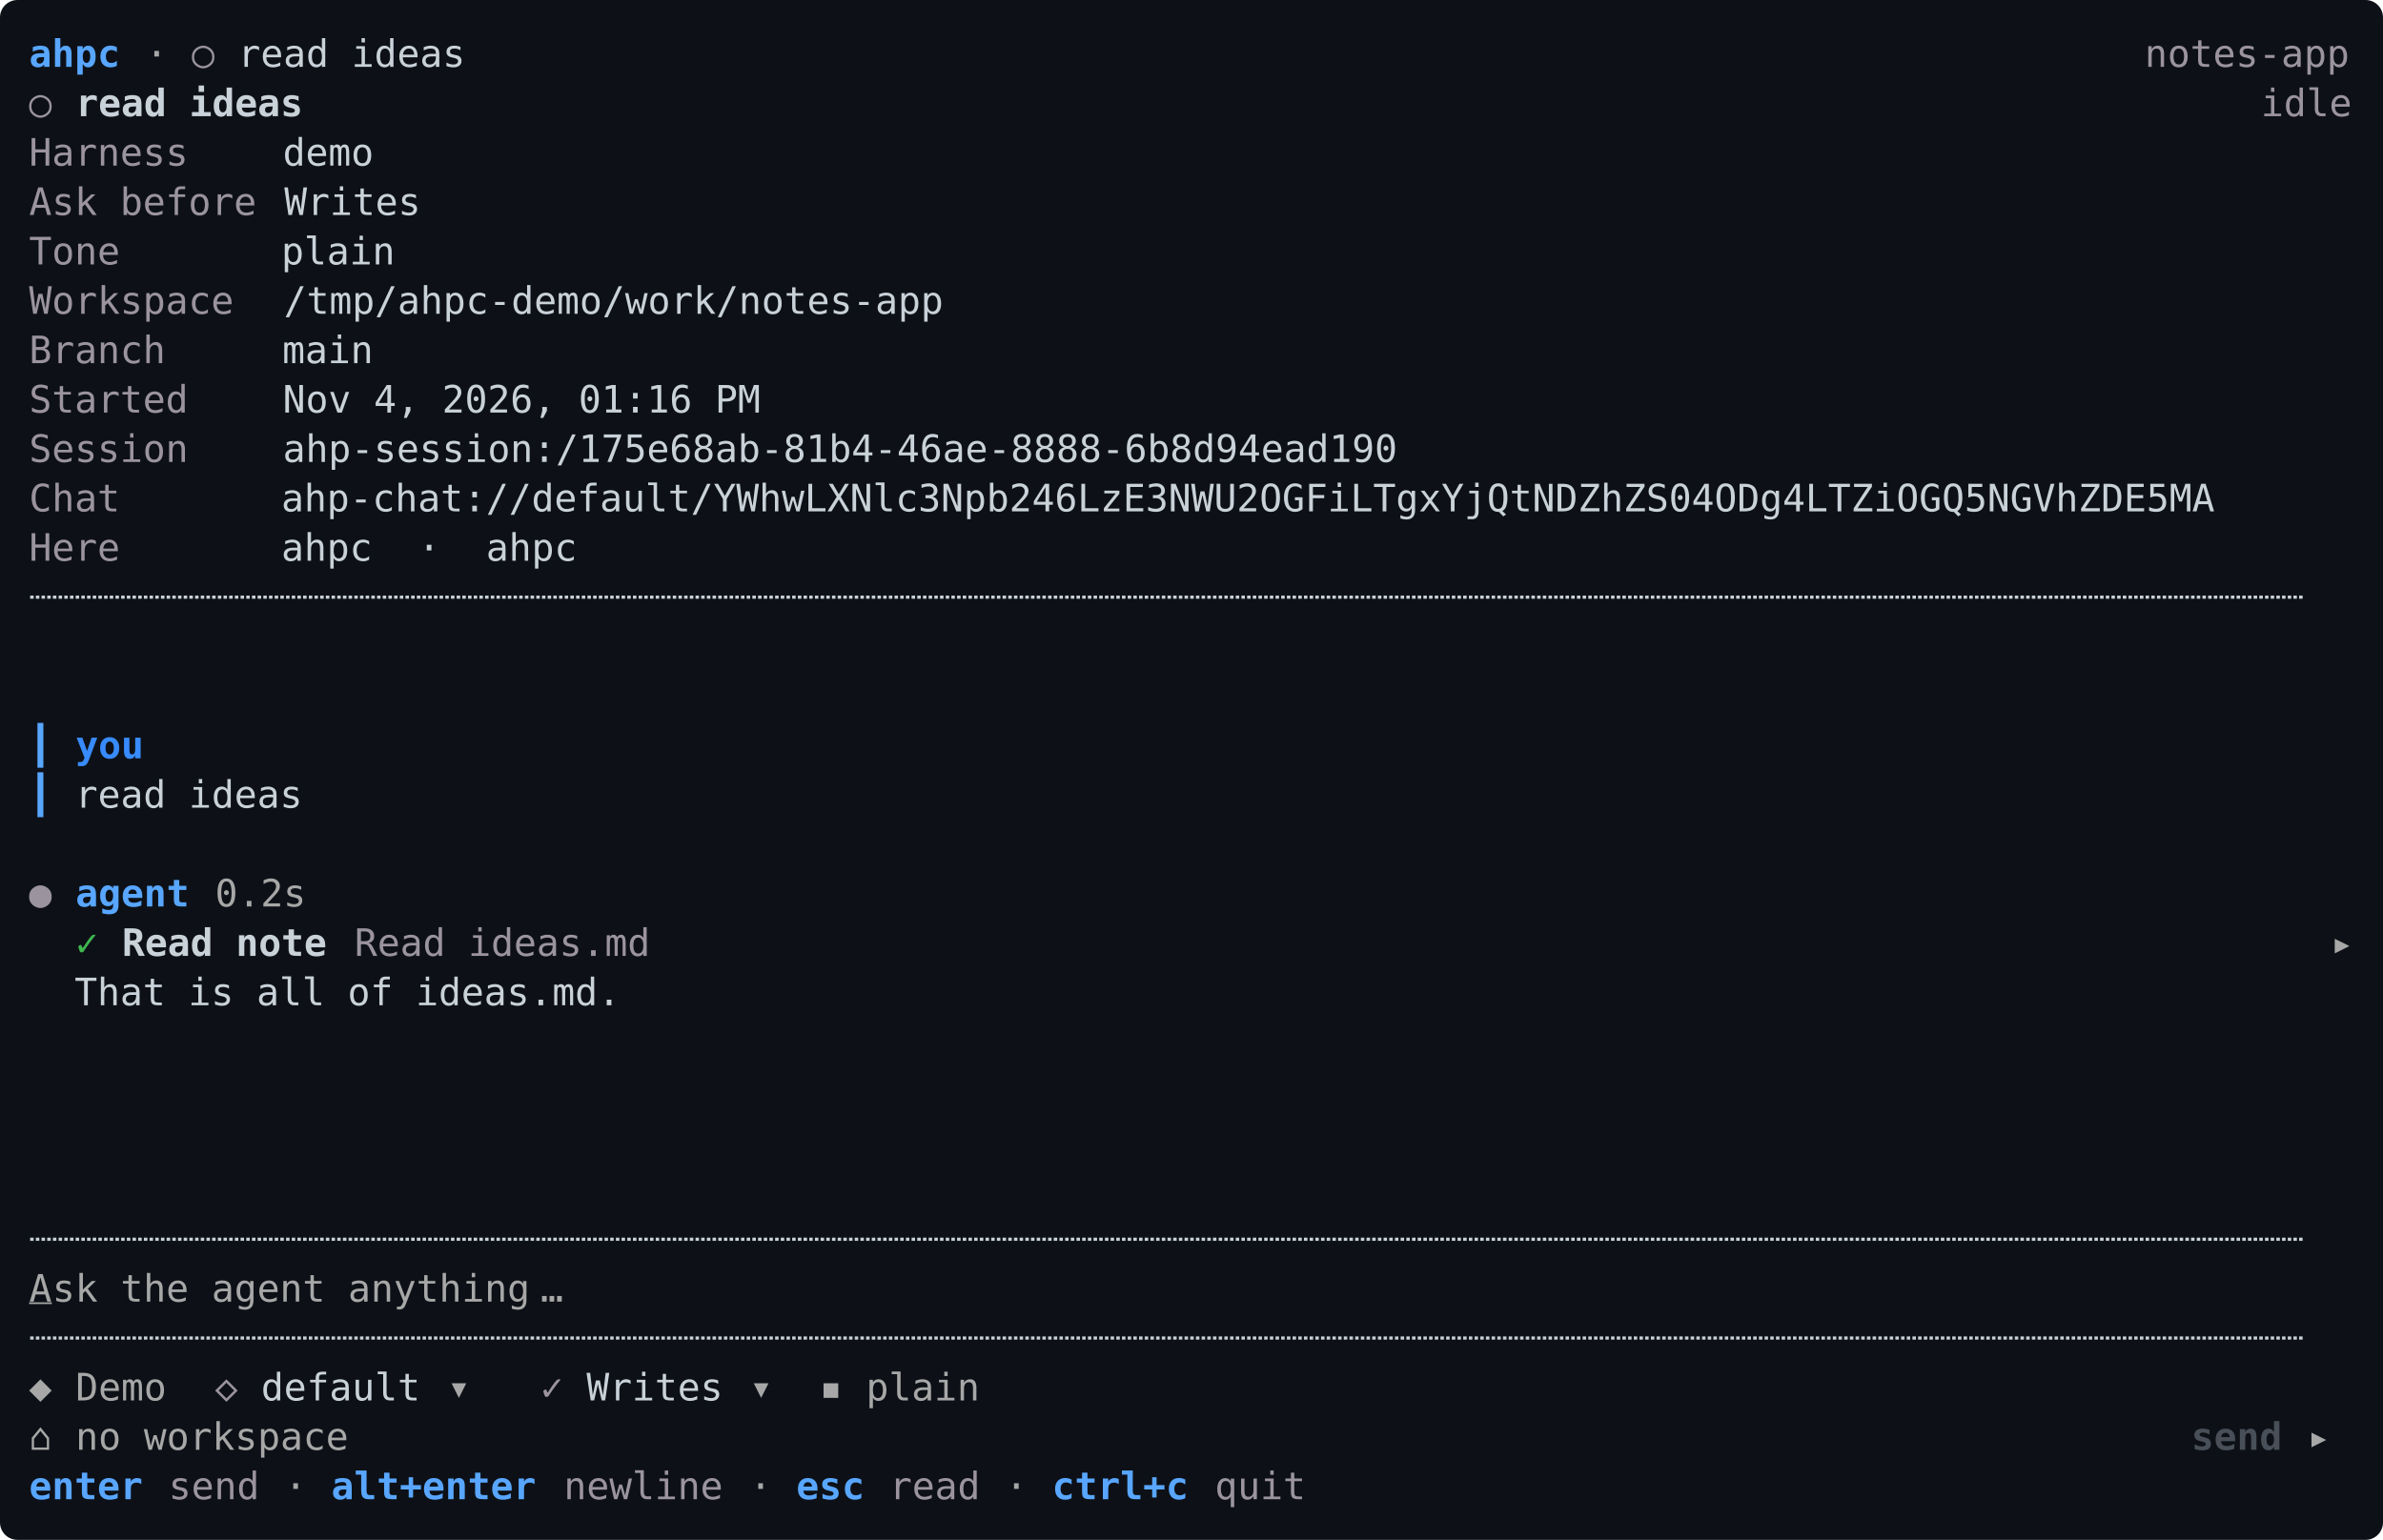
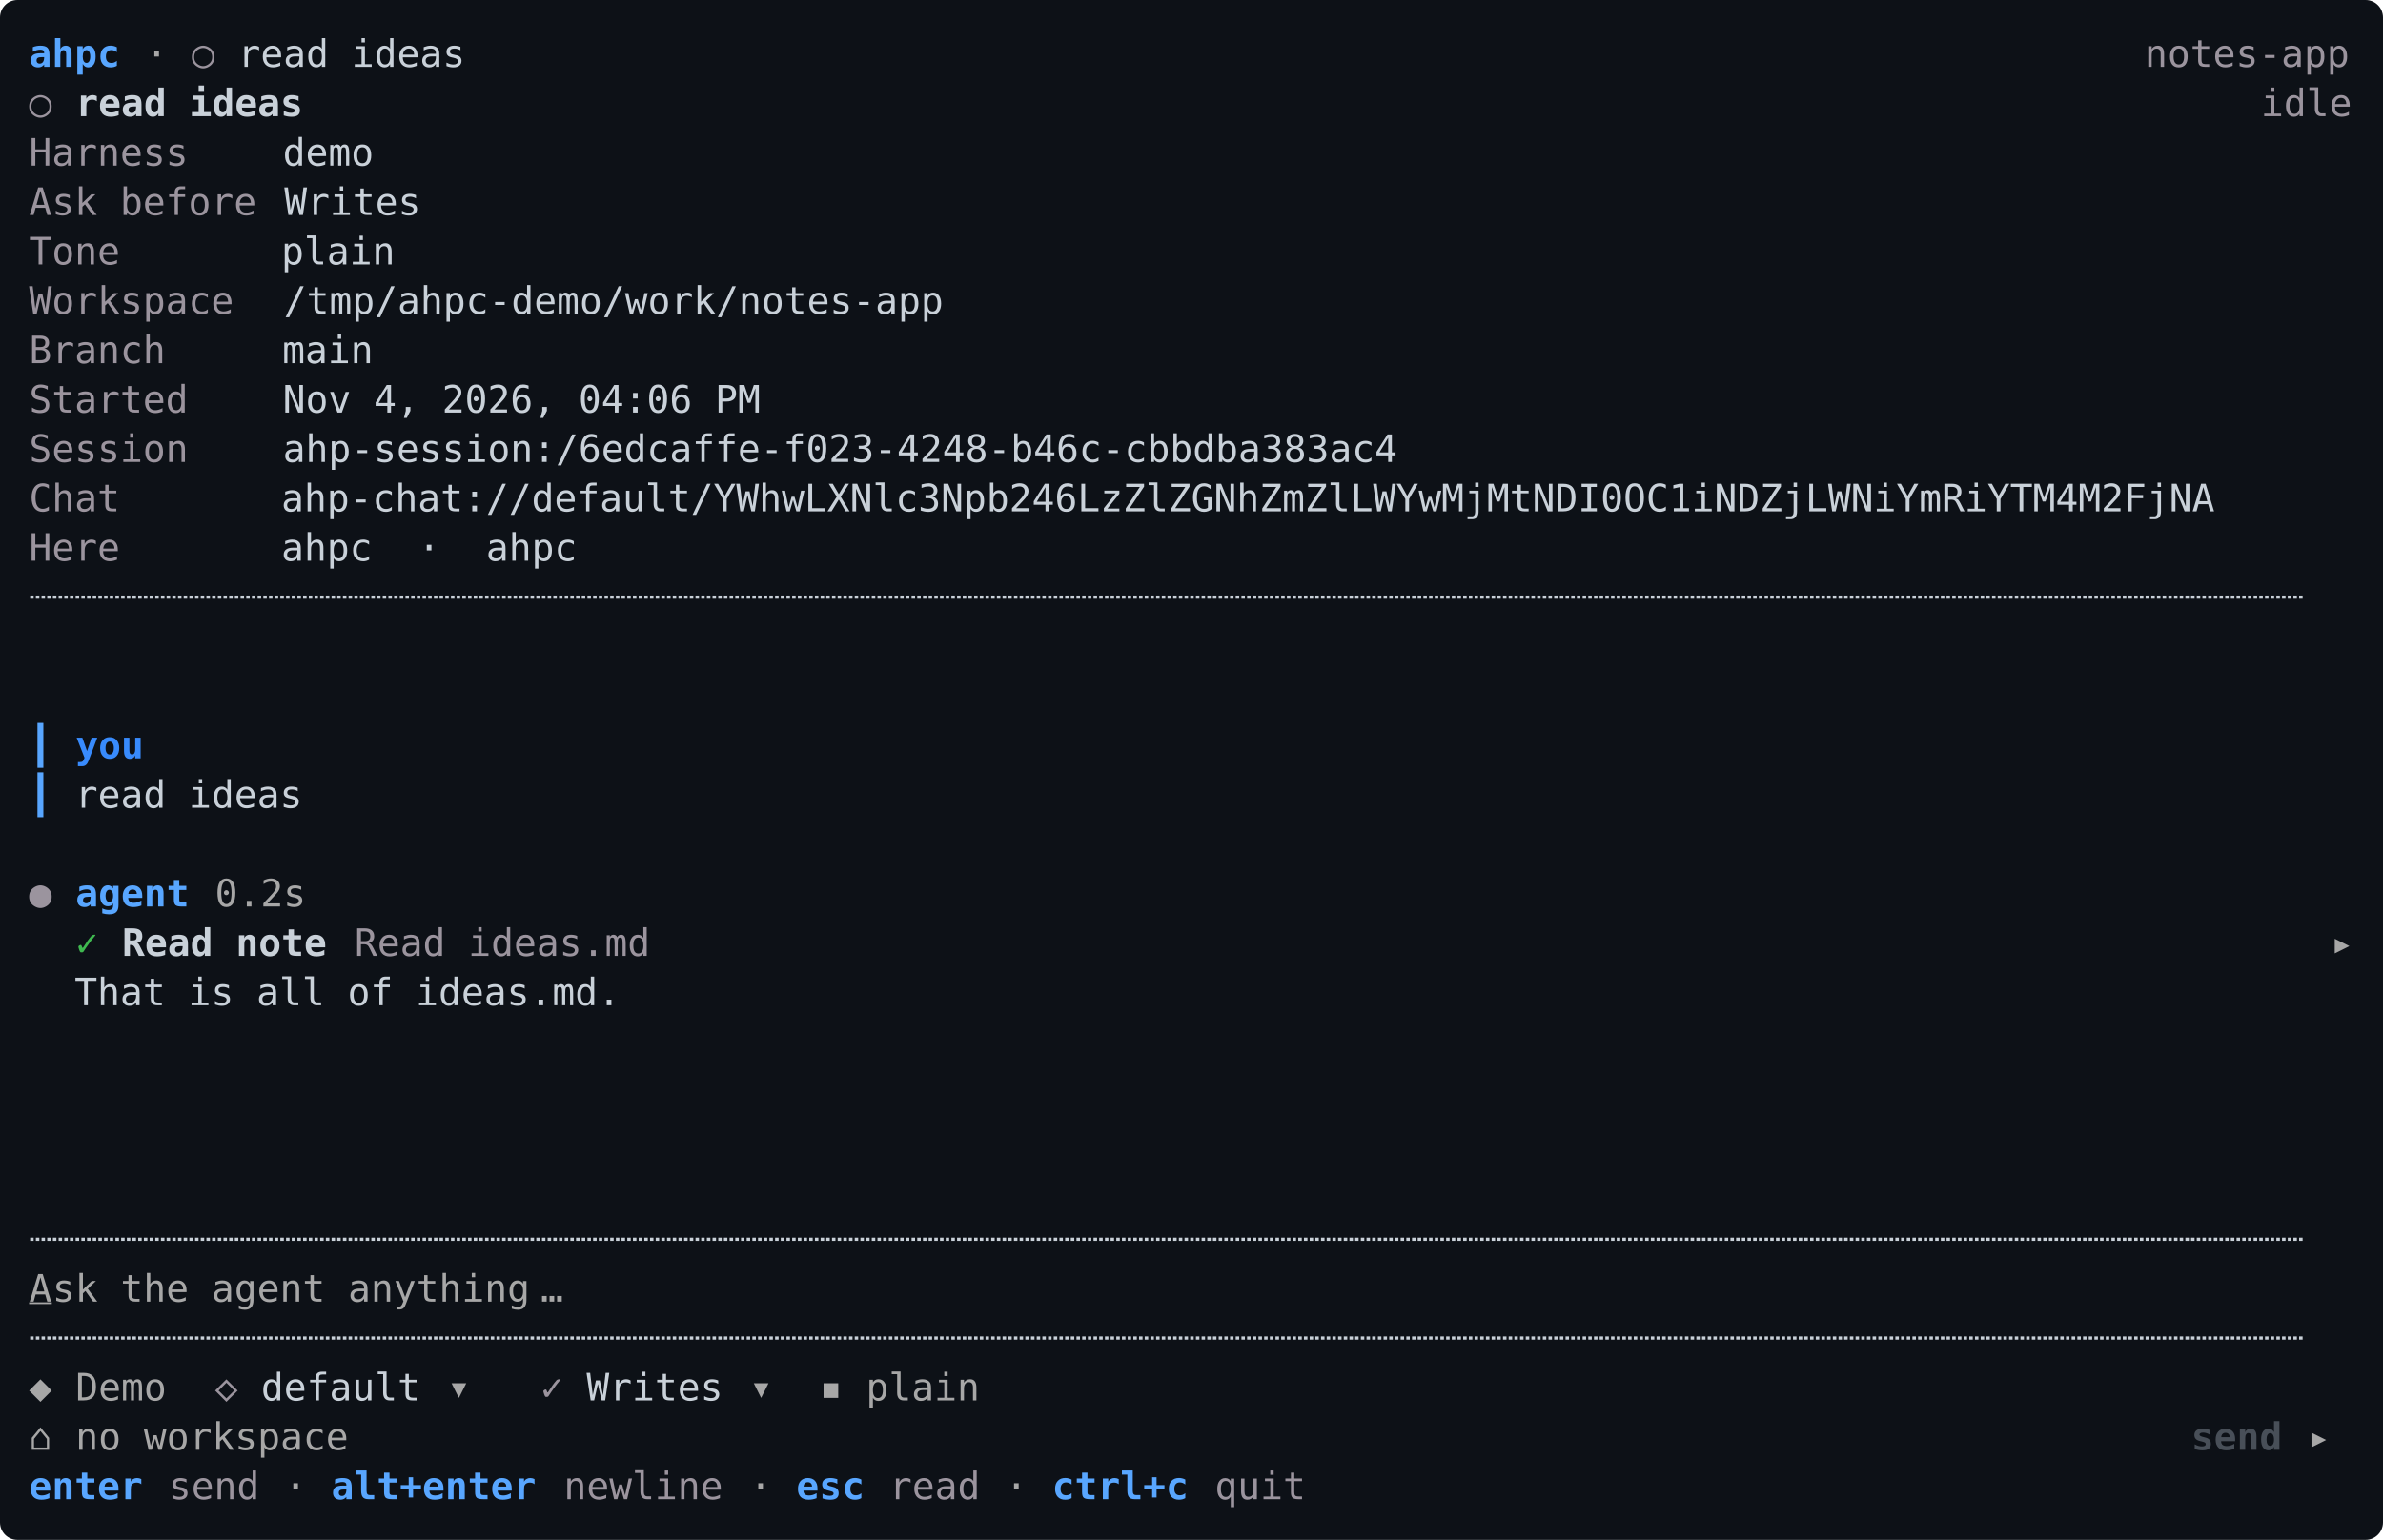
<svg xmlns="http://www.w3.org/2000/svg" width="820" height="530" viewBox="0 0 820 530" font-family="ui-monospace, SFMono-Regular, 'SF Mono', Menlo, Consolas, 'DejaVu Sans Mono', monospace" font-size="13px">
  <rect width="820" height="530" rx="6" fill="#0d1117" />
  <text x="10" y="23" fill="#58a6ff" font-weight="bold" textLength="32" lengthAdjust="spacing" xml:space="preserve">ahpc</text>
  <text x="50" y="23" fill="#a7a7a7" textLength="8" lengthAdjust="spacing" xml:space="preserve">·</text>
  <text x="66" y="23" fill="#9b949e" textLength="8" lengthAdjust="spacingAndGlyphs" xml:space="preserve">○</text>
  <text x="74" y="23" fill="#c9d1d9" textLength="664" lengthAdjust="spacing" xml:space="preserve"> read ideas                                                                        </text>
  <text x="738" y="23" fill="#9b949e" textLength="72" lengthAdjust="spacing" xml:space="preserve">notes-app</text>
  <text x="10" y="40" fill="#9b949e" textLength="8" lengthAdjust="spacingAndGlyphs" xml:space="preserve">○</text>
  <text x="26" y="40" fill="#c9d1d9" font-weight="bold" textLength="80" lengthAdjust="spacing" xml:space="preserve">read ideas</text>
  <text x="778" y="40" fill="#9b949e" textLength="32" lengthAdjust="spacing" xml:space="preserve">idle</text>
  <text x="10" y="57" fill="#9b949e" textLength="56" lengthAdjust="spacing" xml:space="preserve">Harness</text>
  <text x="66" y="57" fill="#c9d1d9" textLength="64" lengthAdjust="spacing" xml:space="preserve">    demo</text>
  <text x="10" y="74" fill="#9b949e" textLength="80" lengthAdjust="spacing" xml:space="preserve">Ask before</text>
  <text x="90" y="74" fill="#c9d1d9" textLength="56" lengthAdjust="spacing" xml:space="preserve"> Writes</text>
  <text x="10" y="91" fill="#9b949e" textLength="32" lengthAdjust="spacing" xml:space="preserve">Tone</text>
  <text x="42" y="91" fill="#c9d1d9" textLength="96" lengthAdjust="spacing" xml:space="preserve">       plain</text>
  <text x="10" y="108" fill="#9b949e" textLength="72" lengthAdjust="spacing" xml:space="preserve">Workspace</text>
  <text x="82" y="108" fill="#c9d1d9" textLength="248" lengthAdjust="spacing" xml:space="preserve">  /tmp/ahpc-demo/work/notes-app</text>
  <text x="10" y="125" fill="#9b949e" textLength="48" lengthAdjust="spacing" xml:space="preserve">Branch</text>
  <text x="58" y="125" fill="#c9d1d9" textLength="72" lengthAdjust="spacing" xml:space="preserve">     main</text>
  <text x="10" y="142" fill="#9b949e" textLength="56" lengthAdjust="spacing" xml:space="preserve">Started</text>
-   <text x="66" y="142" fill="#c9d1d9" textLength="200" lengthAdjust="spacing" xml:space="preserve">    Nov 4, 2026, 01:16 PM</text>
+   <text x="66" y="142" fill="#c9d1d9" textLength="200" lengthAdjust="spacing" xml:space="preserve">    Nov 4, 2026, 04:06 PM</text>
  <text x="10" y="159" fill="#9b949e" textLength="56" lengthAdjust="spacing" xml:space="preserve">Session</text>
-   <text x="66" y="159" fill="#c9d1d9" textLength="424" lengthAdjust="spacing" xml:space="preserve">    ahp-session:/175e68ab-81b4-46ae-8888-6b8d94ead190</text>
+   <text x="66" y="159" fill="#c9d1d9" textLength="424" lengthAdjust="spacing" xml:space="preserve">    ahp-session:/6edcaffe-f023-4248-b46c-cbbdba383ac4</text>
  <text x="10" y="176" fill="#9b949e" textLength="32" lengthAdjust="spacing" xml:space="preserve">Chat</text>
-   <text x="42" y="176" fill="#c9d1d9" textLength="736" lengthAdjust="spacing" xml:space="preserve">       ahp-chat://default/YWhwLXNlc3Npb246LzE3NWU2OGFiLTgxYjQtNDZhZS04ODg4LTZiOGQ5NGVhZDE5MA</text>
+   <text x="42" y="176" fill="#c9d1d9" textLength="736" lengthAdjust="spacing" xml:space="preserve">       ahp-chat://default/YWhwLXNlc3Npb246LzZlZGNhZmZlLWYwMjMtNDI0OC1iNDZjLWNiYmRiYTM4M2FjNA</text>
  <text x="10" y="193" fill="#9b949e" textLength="32" lengthAdjust="spacing" xml:space="preserve">Here</text>
  <text x="42" y="193" fill="#c9d1d9" textLength="160" lengthAdjust="spacing" xml:space="preserve">       ahpc  ·  ahpc</text>
  <text x="10" y="210" fill="#c9d1d9" textLength="800" lengthAdjust="spacingAndGlyphs" xml:space="preserve">┈┈┈┈┈┈┈┈┈┈┈┈┈┈┈┈┈┈┈┈┈┈┈┈┈┈┈┈┈┈┈┈┈┈┈┈┈┈┈┈┈┈┈┈┈┈┈┈┈┈┈┈┈┈┈┈┈┈┈┈┈┈┈┈┈┈┈┈┈┈┈┈┈┈┈┈┈┈┈┈┈┈┈┈┈┈┈┈┈┈┈┈┈┈┈┈┈┈┈┈</text>
  <text x="10" y="261" fill="#58a6ff" textLength="8" lengthAdjust="spacingAndGlyphs" xml:space="preserve">┃</text>
  <text x="26" y="261" fill="#388bfd" font-weight="bold" textLength="24" lengthAdjust="spacing" xml:space="preserve">you</text>
  <text x="10" y="278" fill="#58a6ff" textLength="8" lengthAdjust="spacingAndGlyphs" xml:space="preserve">┃</text>
  <text x="18" y="278" fill="#c9d1d9" textLength="88" lengthAdjust="spacing" xml:space="preserve"> read ideas</text>
  <text x="10" y="312" fill="#9b949e" textLength="8" lengthAdjust="spacingAndGlyphs" xml:space="preserve">●</text>
  <text x="26" y="312" fill="#58a6ff" font-weight="bold" textLength="40" lengthAdjust="spacing" xml:space="preserve">agent</text>
  <text x="74" y="312" fill="#a7a7a7" textLength="32" lengthAdjust="spacing" xml:space="preserve">0.2s</text>
  <text x="26" y="329" fill="#3fb950" textLength="8" lengthAdjust="spacingAndGlyphs" xml:space="preserve">✓</text>
  <text x="42" y="329" fill="#c9d1d9" font-weight="bold" textLength="72" lengthAdjust="spacing" xml:space="preserve">Read note</text>
  <text x="122" y="329" fill="#9b949e" textLength="104" lengthAdjust="spacing" xml:space="preserve">Read ideas.md</text>
  <text x="802" y="329" fill="#a7a7a7" textLength="8" lengthAdjust="spacingAndGlyphs" xml:space="preserve">▸</text>
  <text x="10" y="346" fill="#c9d1d9" textLength="208" lengthAdjust="spacing" xml:space="preserve">  That is all of ideas.md.</text>
  <text x="10" y="431" fill="#c9d1d9" textLength="800" lengthAdjust="spacingAndGlyphs" xml:space="preserve">┈┈┈┈┈┈┈┈┈┈┈┈┈┈┈┈┈┈┈┈┈┈┈┈┈┈┈┈┈┈┈┈┈┈┈┈┈┈┈┈┈┈┈┈┈┈┈┈┈┈┈┈┈┈┈┈┈┈┈┈┈┈┈┈┈┈┈┈┈┈┈┈┈┈┈┈┈┈┈┈┈┈┈┈┈┈┈┈┈┈┈┈┈┈┈┈┈┈┈┈</text>
  <text x="10" y="448" fill="#a7a7a7" text-decoration="underline" textLength="8" lengthAdjust="spacing" xml:space="preserve">A</text>
  <text x="18" y="448" fill="#a7a7a7" textLength="168" lengthAdjust="spacing" xml:space="preserve">sk the agent anything</text>
  <text x="186" y="448" fill="#a7a7a7" textLength="8" lengthAdjust="spacingAndGlyphs" xml:space="preserve">…</text>
  <text x="10" y="465" fill="#c9d1d9" textLength="800" lengthAdjust="spacingAndGlyphs" xml:space="preserve">┈┈┈┈┈┈┈┈┈┈┈┈┈┈┈┈┈┈┈┈┈┈┈┈┈┈┈┈┈┈┈┈┈┈┈┈┈┈┈┈┈┈┈┈┈┈┈┈┈┈┈┈┈┈┈┈┈┈┈┈┈┈┈┈┈┈┈┈┈┈┈┈┈┈┈┈┈┈┈┈┈┈┈┈┈┈┈┈┈┈┈┈┈┈┈┈┈┈┈┈</text>
  <text x="10" y="482" fill="#a7a7a7" textLength="8" lengthAdjust="spacingAndGlyphs" xml:space="preserve">◆</text>
  <text x="26" y="482" fill="#a7a7a7" textLength="32" lengthAdjust="spacing" xml:space="preserve">Demo</text>
  <text x="74" y="482" fill="#9b949e" textLength="8" lengthAdjust="spacingAndGlyphs" xml:space="preserve">◇</text>
  <text x="82" y="482" fill="#c9d1d9" textLength="72" lengthAdjust="spacing" xml:space="preserve"> default </text>
  <text x="154" y="482" fill="#a7a7a7" textLength="8" lengthAdjust="spacingAndGlyphs" xml:space="preserve">▾</text>
  <text x="186" y="482" fill="#9b949e" textLength="8" lengthAdjust="spacingAndGlyphs" xml:space="preserve">✓</text>
  <text x="194" y="482" fill="#c9d1d9" textLength="64" lengthAdjust="spacing" xml:space="preserve"> Writes </text>
  <text x="258" y="482" fill="#a7a7a7" textLength="8" lengthAdjust="spacingAndGlyphs" xml:space="preserve">▾</text>
  <text x="282" y="482" fill="#a7a7a7" textLength="8" lengthAdjust="spacingAndGlyphs" xml:space="preserve">▪</text>
  <text x="298" y="482" fill="#a7a7a7" textLength="40" lengthAdjust="spacing" xml:space="preserve">plain</text>
  <text x="10" y="499" fill="#a7a7a7" textLength="8" lengthAdjust="spacingAndGlyphs" xml:space="preserve">⌂</text>
  <text x="26" y="499" fill="#a7a7a7" textLength="96" lengthAdjust="spacing" xml:space="preserve">no workspace</text>
  <text x="754" y="499" fill="#484f58" font-weight="bold" textLength="32" lengthAdjust="spacing" xml:space="preserve">send</text>
  <text x="794" y="499" fill="#a7a7a7" textLength="8" lengthAdjust="spacingAndGlyphs" xml:space="preserve">▸</text>
  <text x="10" y="516" fill="#58a6ff" font-weight="bold" textLength="40" lengthAdjust="spacing" xml:space="preserve">enter</text>
  <text x="58" y="516" fill="#9b949e" textLength="32" lengthAdjust="spacing" xml:space="preserve">send</text>
  <text x="90" y="516" fill="#a7a7a7" textLength="24" lengthAdjust="spacing" xml:space="preserve"> · </text>
  <text x="114" y="516" fill="#58a6ff" font-weight="bold" textLength="72" lengthAdjust="spacing" xml:space="preserve">alt+enter</text>
  <text x="194" y="516" fill="#9b949e" textLength="56" lengthAdjust="spacing" xml:space="preserve">newline</text>
  <text x="250" y="516" fill="#a7a7a7" textLength="24" lengthAdjust="spacing" xml:space="preserve"> · </text>
  <text x="274" y="516" fill="#58a6ff" font-weight="bold" textLength="24" lengthAdjust="spacing" xml:space="preserve">esc</text>
  <text x="306" y="516" fill="#9b949e" textLength="32" lengthAdjust="spacing" xml:space="preserve">read</text>
  <text x="338" y="516" fill="#a7a7a7" textLength="24" lengthAdjust="spacing" xml:space="preserve"> · </text>
  <text x="362" y="516" fill="#58a6ff" font-weight="bold" textLength="48" lengthAdjust="spacing" xml:space="preserve">ctrl+c</text>
  <text x="418" y="516" fill="#9b949e" textLength="32" lengthAdjust="spacing" xml:space="preserve">quit</text>
</svg>
